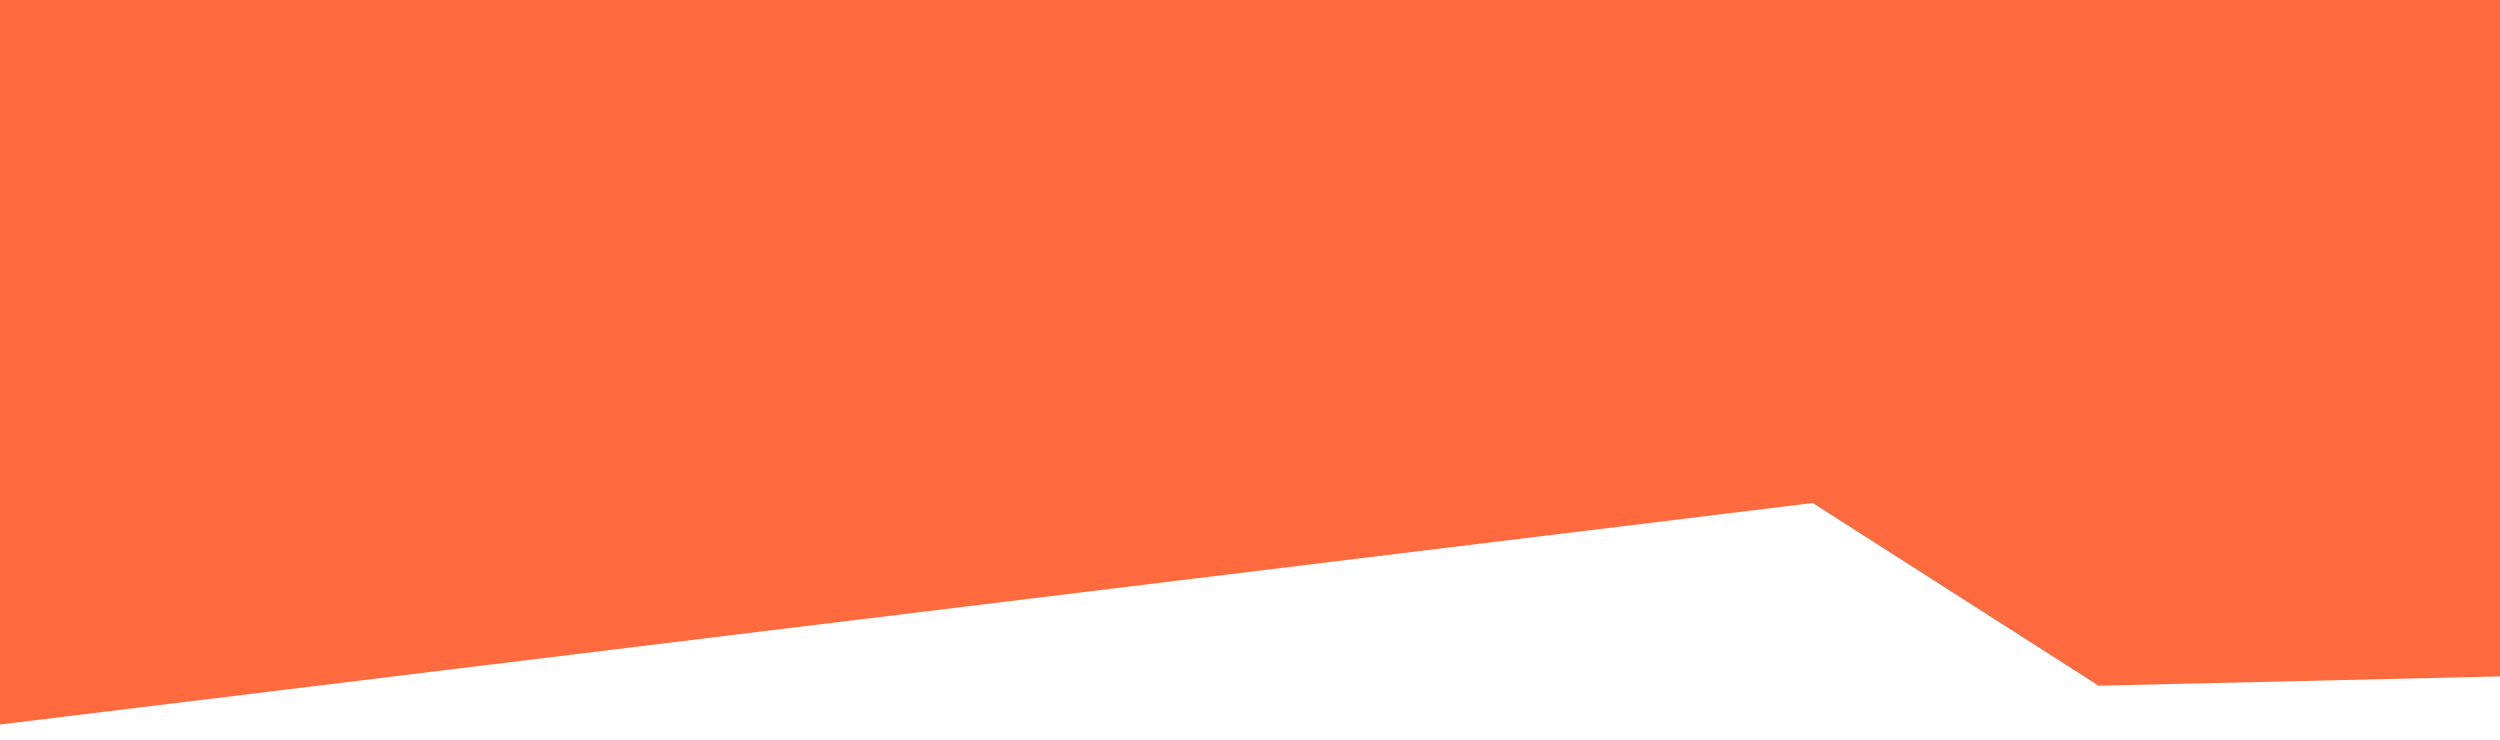
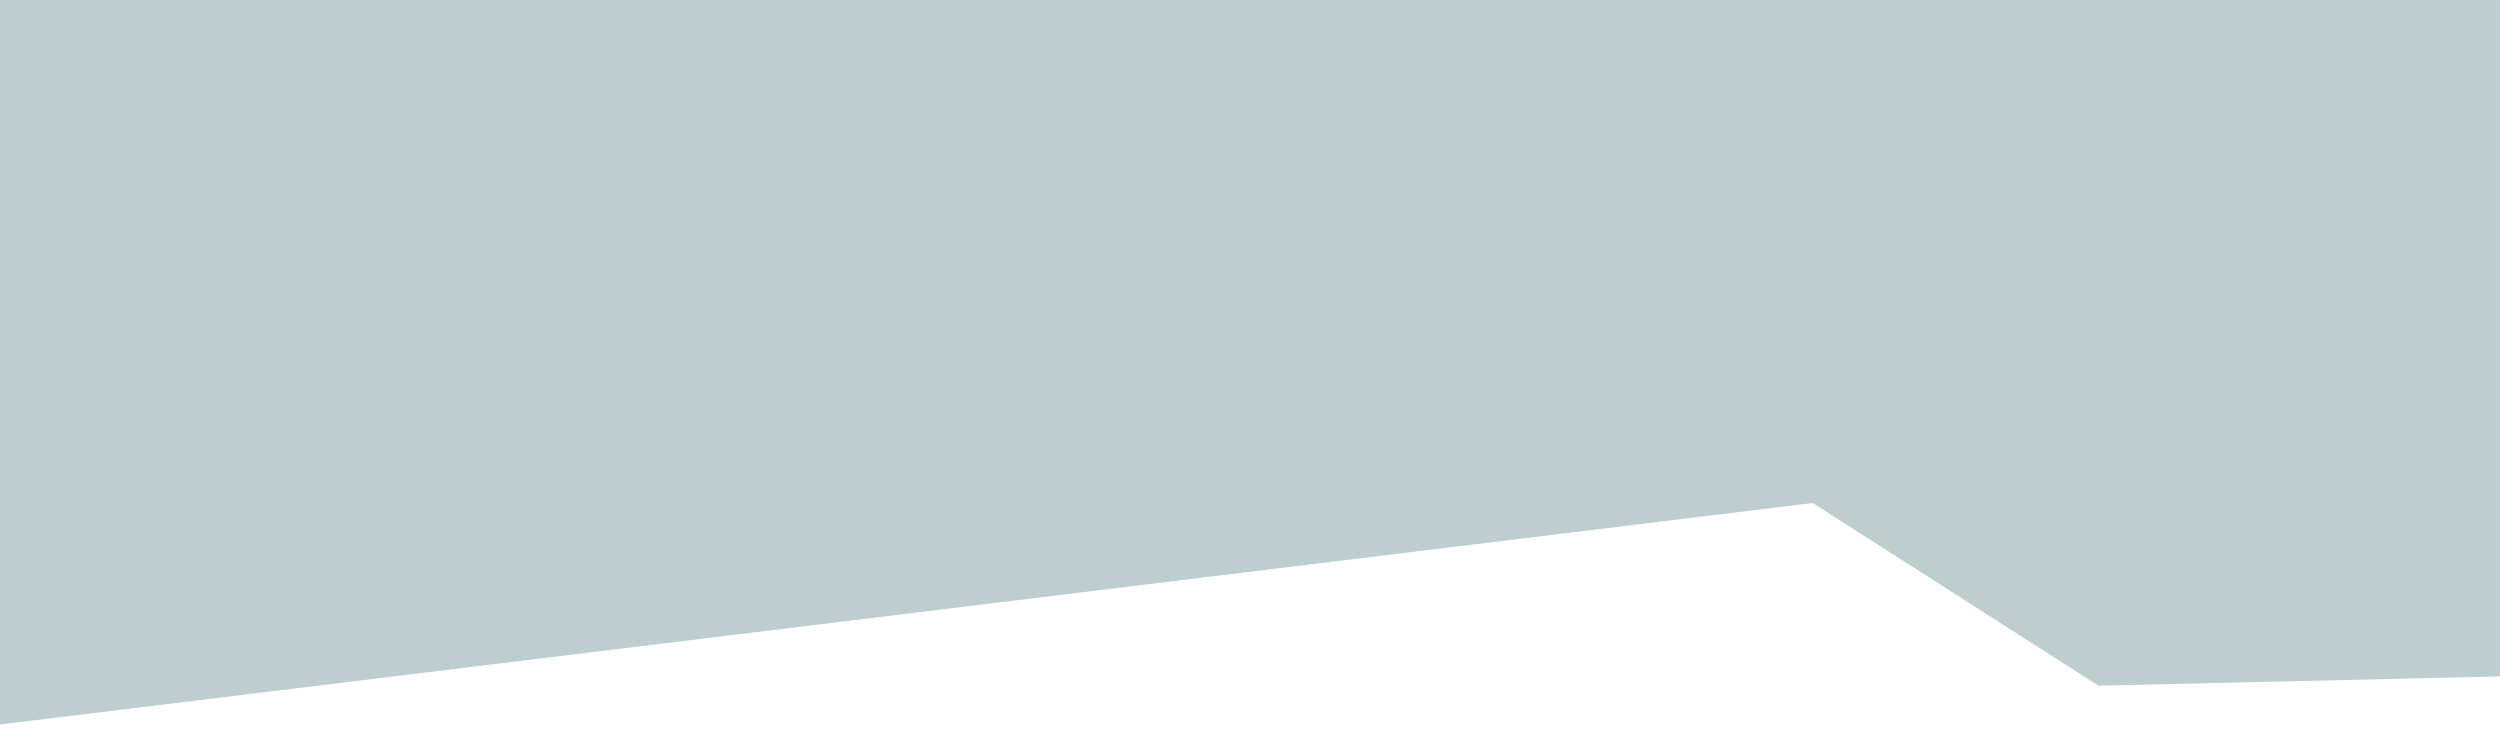
<svg xmlns="http://www.w3.org/2000/svg" width="375" height="111" viewBox="0 0 375 111" fill="none">
-   <path d="M444.679 99.85L519 125V0H-23V111.486L271.9 75.451L314.777 102.853L444.679 99.85Z" fill="#FF6B3F" />
+   <path d="M444.679 99.85L519 125V0H-23V111.486L271.9 75.451L314.777 102.853L444.679 99.85Z" fill="#BECDCE" />
</svg>
